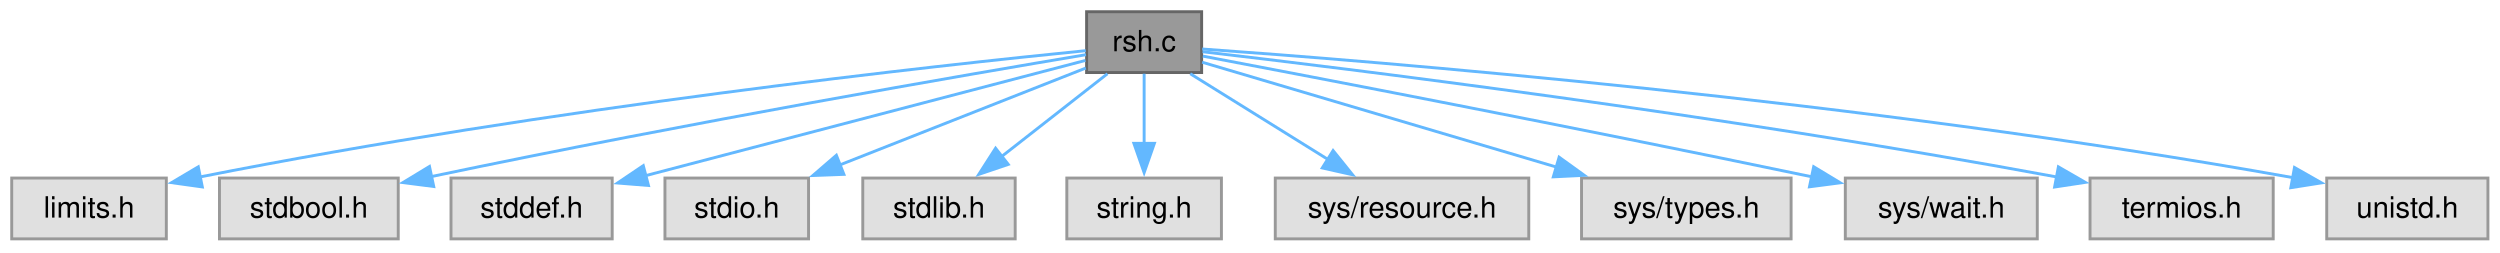
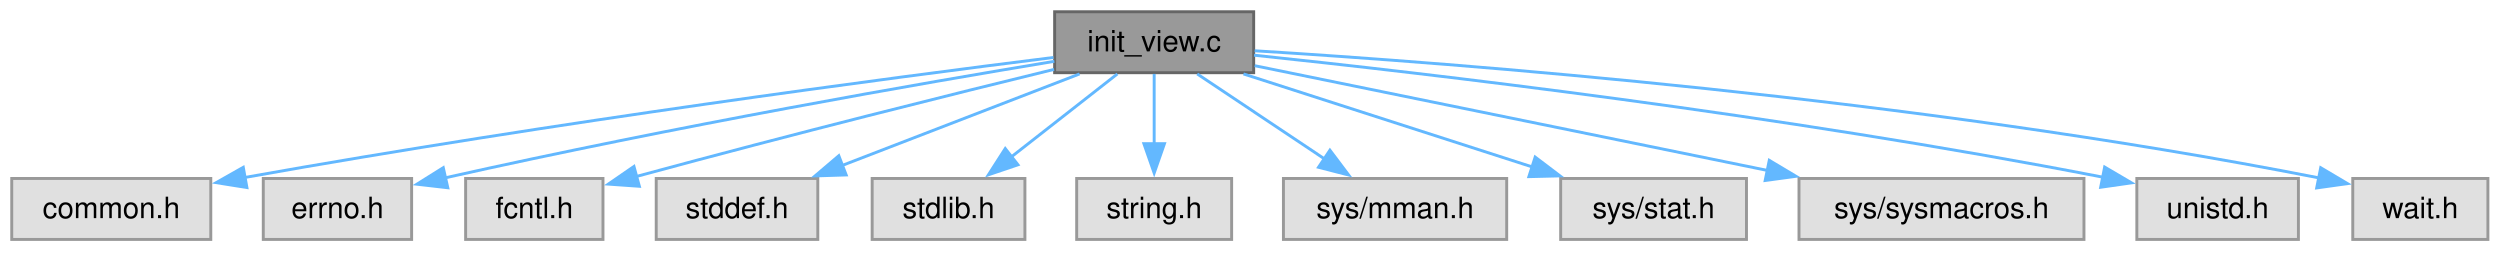
- <svg xmlns="http://www.w3.org/2000/svg" xmlns:xlink="http://www.w3.org/1999/xlink" width="853pt" height="86pt" viewBox="0.00 0.00 853.00 86.00">
+ <svg xmlns="http://www.w3.org/2000/svg" xmlns:xlink="http://www.w3.org/1999/xlink" width="851pt" height="86pt" viewBox="0.00 0.00 851.00 86.00">
  <g id="graph0" class="graph" transform="scale(1 1) rotate(0) translate(4 81.5)">
    <g id="Node000001" class="node">
      <g id="a_Node000001">
-         <a xlink:title="restricted shell to run bash as root">
-           <polygon fill="#999999" stroke="#666666" points="406,-77.5 366.75,-77.5 366.75,-56.75 406,-56.75 406,-77.5" />
-           <text xml:space="preserve" text-anchor="middle" x="386.38" y="-64" font-family="Helvetica,sans-Serif" font-size="10.00">rsh.c</text>
+         <a xlink:title="Initialize C-Menu View Screen IO and Input.">
+           <polygon fill="#999999" stroke="#666666" points="422.75,-77.5 355,-77.5 355,-56.75 422.75,-56.75 422.75,-77.5" />
+           <text xml:space="preserve" text-anchor="middle" x="388.88" y="-64" font-family="Helvetica,sans-Serif" font-size="10.00">init_view.c</text>
        </a>
      </g>
    </g>
    <g id="Node000002" class="node">
      <g id="a_Node000002">
        <a xlink:title=" ">
-           <polygon fill="#e0e0e0" stroke="#999999" points="52.75,-20.75 0,-20.75 0,0 52.75,0 52.75,-20.75" />
-           <text xml:space="preserve" text-anchor="middle" x="26.38" y="-7.25" font-family="Helvetica,sans-Serif" font-size="10.00">limits.h</text>
+           <polygon fill="#e0e0e0" stroke="#999999" points="67.75,-20.75 0,-20.75 0,0 67.75,0 67.75,-20.75" />
+           <text xml:space="preserve" text-anchor="middle" x="33.88" y="-7.25" font-family="Helvetica,sans-Serif" font-size="10.00">common.h</text>
        </a>
      </g>
    </g>
    <g id="edge1_Node000001_Node000002" class="edge">
      <g id="a_edge1_Node000001_Node000002">
        <a xlink:title=" ">
-           <path fill="none" stroke="#63b8ff" d="M366.45,-64.21C316.93,-59.26 184.2,-44.88 64.24,-21.13" />
-           <polygon fill="#63b8ff" stroke="#63b8ff" points="65.03,-17.72 54.53,-19.18 63.65,-24.58 65.03,-17.72" />
+           <path fill="none" stroke="#63b8ff" d="M354.58,-61.94C298.97,-54.98 185.43,-40.05 79.33,-21.09" />
+           <polygon fill="#63b8ff" stroke="#63b8ff" points="80.05,-17.66 69.59,-19.33 78.81,-24.55 80.05,-17.66" />
        </a>
      </g>
    </g>
    <g id="Node000003" class="node">
      <g id="a_Node000003">
        <a xlink:title=" ">
-           <polygon fill="#e0e0e0" stroke="#999999" points="131.88,-20.75 70.88,-20.75 70.88,0 131.88,0 131.88,-20.75" />
-           <text xml:space="preserve" text-anchor="middle" x="101.38" y="-7.25" font-family="Helvetica,sans-Serif" font-size="10.00">stdbool.h</text>
+           <polygon fill="#e0e0e0" stroke="#999999" points="136.12,-20.75 85.62,-20.75 85.62,0 136.12,0 136.12,-20.75" />
+           <text xml:space="preserve" text-anchor="middle" x="110.88" y="-7.25" font-family="Helvetica,sans-Serif" font-size="10.00">errno.h</text>
        </a>
      </g>
    </g>
    <g id="edge2_Node000001_Node000003" class="edge">
      <g id="a_edge2_Node000001_Node000003">
        <a xlink:title=" ">
-           <path fill="none" stroke="#63b8ff" d="M366.53,-62.84C326.3,-56.09 232.02,-39.88 143.09,-21.24" />
-           <polygon fill="#63b8ff" stroke="#63b8ff" points="143.99,-17.86 133.48,-19.21 142.54,-24.7 143.99,-17.86" />
+           <path fill="none" stroke="#63b8ff" d="M354.9,-60.63C309.79,-53.15 227.42,-38.86 147.22,-20.9" />
+           <polygon fill="#63b8ff" stroke="#63b8ff" points="148.43,-17.59 137.91,-18.8 146.89,-24.42 148.43,-17.59" />
        </a>
      </g>
    </g>
    <g id="Node000004" class="node">
      <g id="a_Node000004">
        <a xlink:title=" ">
-           <polygon fill="#e0e0e0" stroke="#999999" points="204.88,-20.75 149.88,-20.75 149.88,0 204.88,0 204.88,-20.75" />
-           <text xml:space="preserve" text-anchor="middle" x="177.38" y="-7.25" font-family="Helvetica,sans-Serif" font-size="10.00">stddef.h</text>
+           <polygon fill="#e0e0e0" stroke="#999999" points="201.25,-20.75 154.5,-20.75 154.5,0 201.25,0 201.25,-20.75" />
+           <text xml:space="preserve" text-anchor="middle" x="177.88" y="-7.25" font-family="Helvetica,sans-Serif" font-size="10.00">fcntl.h</text>
        </a>
      </g>
    </g>
    <g id="edge3_Node000001_Node000004" class="edge">
      <g id="a_edge3_Node000001_Node000004">
        <a xlink:title=" ">
-           <path fill="none" stroke="#63b8ff" d="M366.34,-60.88C331.84,-51.84 260.68,-33.2 216.2,-21.55" />
-           <polygon fill="#63b8ff" stroke="#63b8ff" points="217.26,-18.21 206.7,-19.06 215.49,-24.98 217.26,-18.21" />
+           <path fill="none" stroke="#63b8ff" d="M354.8,-57.88C320.96,-49.61 267.36,-36.28 212.58,-21.42" />
+           <polygon fill="#63b8ff" stroke="#63b8ff" points="213.64,-18.09 203.07,-18.83 211.8,-24.84 213.64,-18.09" />
        </a>
      </g>
    </g>
    <g id="Node000005" class="node">
      <g id="a_Node000005">
        <a xlink:title=" ">
-           <polygon fill="#e0e0e0" stroke="#999999" points="271.88,-20.75 222.88,-20.75 222.88,0 271.88,0 271.88,-20.75" />
-           <text xml:space="preserve" text-anchor="middle" x="247.38" y="-7.25" font-family="Helvetica,sans-Serif" font-size="10.00">stdio.h</text>
+           <polygon fill="#e0e0e0" stroke="#999999" points="274.38,-20.75 219.38,-20.75 219.38,0 274.38,0 274.38,-20.75" />
+           <text xml:space="preserve" text-anchor="middle" x="246.88" y="-7.25" font-family="Helvetica,sans-Serif" font-size="10.00">stddef.h</text>
        </a>
      </g>
    </g>
    <g id="edge4_Node000001_Node000005" class="edge">
      <g id="a_edge4_Node000001_Node000005">
        <a xlink:title=" ">
-           <path fill="none" stroke="#63b8ff" d="M366.46,-58.28C344.56,-49.65 308.94,-35.62 282.35,-25.15" />
-           <polygon fill="#63b8ff" stroke="#63b8ff" points="283.94,-22.01 273.35,-21.61 281.37,-28.53 283.94,-22.01" />
+           <path fill="none" stroke="#63b8ff" d="M363.49,-56.34C340.97,-47.66 307.85,-34.88 282.65,-25.17" />
+           <polygon fill="#63b8ff" stroke="#63b8ff" points="284.04,-21.95 273.45,-21.62 281.53,-28.49 284.04,-21.95" />
        </a>
      </g>
    </g>
    <g id="Node000006" class="node">
      <g id="a_Node000006">
        <a xlink:title=" ">
-           <polygon fill="#e0e0e0" stroke="#999999" points="342.38,-20.75 290.38,-20.75 290.38,0 342.38,0 342.38,-20.75" />
-           <text xml:space="preserve" text-anchor="middle" x="316.38" y="-7.25" font-family="Helvetica,sans-Serif" font-size="10.00">stdlib.h</text>
+           <polygon fill="#e0e0e0" stroke="#999999" points="344.88,-20.75 292.88,-20.75 292.88,0 344.88,0 344.88,-20.75" />
+           <text xml:space="preserve" text-anchor="middle" x="318.88" y="-7.25" font-family="Helvetica,sans-Serif" font-size="10.00">stdlib.h</text>
        </a>
      </g>
    </g>
    <g id="edge5_Node000001_Node000006" class="edge">
      <g id="a_edge5_Node000001_Node000006">
        <a xlink:title=" ">
-           <path fill="none" stroke="#63b8ff" d="M373.86,-56.34C363.81,-48.47 349.46,-37.25 337.62,-27.99" />
-           <polygon fill="#63b8ff" stroke="#63b8ff" points="340.01,-25.41 329.97,-22.01 335.69,-30.93 340.01,-25.41" />
+           <path fill="none" stroke="#63b8ff" d="M376.36,-56.34C366.31,-48.47 351.96,-37.25 340.12,-27.99" />
+           <polygon fill="#63b8ff" stroke="#63b8ff" points="342.51,-25.41 332.47,-22.01 338.19,-30.93 342.51,-25.41" />
        </a>
      </g>
    </g>
    <g id="Node000007" class="node">
      <g id="a_Node000007">
        <a xlink:title=" ">
-           <polygon fill="#e0e0e0" stroke="#999999" points="412.75,-20.75 360,-20.75 360,0 412.75,0 412.75,-20.75" />
-           <text xml:space="preserve" text-anchor="middle" x="386.38" y="-7.25" font-family="Helvetica,sans-Serif" font-size="10.00">string.h</text>
+           <polygon fill="#e0e0e0" stroke="#999999" points="415.25,-20.75 362.5,-20.75 362.5,0 415.25,0 415.25,-20.75" />
+           <text xml:space="preserve" text-anchor="middle" x="388.88" y="-7.25" font-family="Helvetica,sans-Serif" font-size="10.00">string.h</text>
        </a>
      </g>
    </g>
    <g id="edge6_Node000001_Node000007" class="edge">
      <g id="a_edge6_Node000001_Node000007">
        <a xlink:title=" ">
-           <path fill="none" stroke="#63b8ff" d="M386.38,-56.34C386.38,-49.72 386.38,-40.72 386.38,-32.52" />
-           <polygon fill="#63b8ff" stroke="#63b8ff" points="389.88,-32.59 386.38,-22.59 382.88,-32.59 389.88,-32.59" />
+           <path fill="none" stroke="#63b8ff" d="M388.88,-56.34C388.88,-49.72 388.88,-40.72 388.88,-32.52" />
+           <polygon fill="#63b8ff" stroke="#63b8ff" points="392.38,-32.59 388.88,-22.59 385.38,-32.59 392.38,-32.59" />
        </a>
      </g>
    </g>
    <g id="Node000008" class="node">
      <g id="a_Node000008">
        <a xlink:title=" ">
-           <polygon fill="#e0e0e0" stroke="#999999" points="517.62,-20.75 431.12,-20.75 431.12,0 517.62,0 517.62,-20.75" />
-           <text xml:space="preserve" text-anchor="middle" x="474.38" y="-7.25" font-family="Helvetica,sans-Serif" font-size="10.00">sys/resource.h</text>
+           <polygon fill="#e0e0e0" stroke="#999999" points="508.88,-20.75 432.88,-20.75 432.88,0 508.88,0 508.88,-20.75" />
+           <text xml:space="preserve" text-anchor="middle" x="470.88" y="-7.25" font-family="Helvetica,sans-Serif" font-size="10.00">sys/mman.h</text>
        </a>
      </g>
    </g>
    <g id="edge7_Node000001_Node000008" class="edge">
      <g id="a_edge7_Node000001_Node000008">
        <a xlink:title=" ">
-           <path fill="none" stroke="#63b8ff" d="M402.11,-56.34C415.25,-48.16 434.22,-36.36 449.43,-26.9" />
-           <polygon fill="#63b8ff" stroke="#63b8ff" points="450.85,-30.13 457.49,-21.88 447.15,-24.19 450.85,-30.13" />
+           <path fill="none" stroke="#63b8ff" d="M403.53,-56.34C415.55,-48.32 432.79,-36.81 446.81,-27.44" />
+           <polygon fill="#63b8ff" stroke="#63b8ff" points="448.71,-30.38 455.08,-21.92 444.82,-24.56 448.71,-30.38" />
        </a>
      </g>
    </g>
    <g id="Node000009" class="node">
      <g id="a_Node000009">
        <a xlink:title=" ">
-           <polygon fill="#e0e0e0" stroke="#999999" points="607.12,-20.75 535.62,-20.75 535.62,0 607.12,0 607.12,-20.75" />
-           <text xml:space="preserve" text-anchor="middle" x="571.38" y="-7.25" font-family="Helvetica,sans-Serif" font-size="10.00">sys/types.h</text>
+           <polygon fill="#e0e0e0" stroke="#999999" points="590.5,-20.75 527.25,-20.75 527.25,0 590.5,0 590.5,-20.75" />
+           <text xml:space="preserve" text-anchor="middle" x="558.88" y="-7.25" font-family="Helvetica,sans-Serif" font-size="10.00">sys/stat.h</text>
        </a>
      </g>
    </g>
    <g id="edge8_Node000001_Node000009" class="edge">
      <g id="a_edge8_Node000001_Node000009">
        <a xlink:title=" ">
-           <path fill="none" stroke="#63b8ff" d="M406.17,-60.27C434.85,-51.78 488.71,-35.84 527.13,-24.47" />
-           <polygon fill="#63b8ff" stroke="#63b8ff" points="527.97,-27.87 536.57,-21.68 525.99,-21.16 527.97,-27.87" />
+           <path fill="none" stroke="#63b8ff" d="M419.27,-56.34C446.74,-47.49 487.41,-34.39 517.78,-24.61" />
+           <polygon fill="#63b8ff" stroke="#63b8ff" points="518.57,-28.03 527.02,-21.63 516.43,-21.37 518.57,-28.03" />
        </a>
      </g>
    </g>
    <g id="Node000010" class="node">
      <g id="a_Node000010">
        <a xlink:title=" ">
-           <polygon fill="#e0e0e0" stroke="#999999" points="691.12,-20.75 625.62,-20.75 625.62,0 691.12,0 691.12,-20.75" />
-           <text xml:space="preserve" text-anchor="middle" x="658.38" y="-7.25" font-family="Helvetica,sans-Serif" font-size="10.00">sys/wait.h</text>
+           <polygon fill="#e0e0e0" stroke="#999999" points="705.38,-20.75 608.38,-20.75 608.38,0 705.38,0 705.38,-20.75" />
+           <text xml:space="preserve" text-anchor="middle" x="656.88" y="-7.25" font-family="Helvetica,sans-Serif" font-size="10.00">sys/sysmacros.h</text>
        </a>
      </g>
    </g>
    <g id="edge9_Node000001_Node000010" class="edge">
      <g id="a_edge9_Node000001_Node000010">
        <a xlink:title=" ">
-           <path fill="none" stroke="#63b8ff" d="M406.41,-62.35C444.67,-55.09 531.05,-38.54 614.2,-21.17" />
-           <polygon fill="#63b8ff" stroke="#63b8ff" points="614.83,-24.61 623.9,-19.13 613.39,-17.76 614.83,-24.61" />
+           <path fill="none" stroke="#63b8ff" d="M423.09,-59.14C467.09,-50.15 544.21,-34.39 597.79,-23.45" />
+           <polygon fill="#63b8ff" stroke="#63b8ff" points="598.26,-26.92 607.36,-21.49 596.86,-20.06 598.26,-26.92" />
        </a>
      </g>
    </g>
    <g id="Node000011" class="node">
      <g id="a_Node000011">
        <a xlink:title=" ">
-           <polygon fill="#e0e0e0" stroke="#999999" points="771.62,-20.75 709.12,-20.75 709.12,0 771.62,0 771.62,-20.75" />
-           <text xml:space="preserve" text-anchor="middle" x="740.38" y="-7.25" font-family="Helvetica,sans-Serif" font-size="10.00">termios.h</text>
+           <polygon fill="#e0e0e0" stroke="#999999" points="778.38,-20.75 723.38,-20.75 723.38,0 778.38,0 778.38,-20.75" />
+           <text xml:space="preserve" text-anchor="middle" x="750.88" y="-7.25" font-family="Helvetica,sans-Serif" font-size="10.00">unistd.h</text>
        </a>
      </g>
    </g>
    <g id="edge10_Node000001_Node000011" class="edge">
      <g id="a_edge10_Node000001_Node000011">
        <a xlink:title=" ">
-           <path fill="none" stroke="#63b8ff" d="M406.31,-63.85C454.57,-58.23 581.68,-42.64 697.79,-21.11" />
-           <polygon fill="#63b8ff" stroke="#63b8ff" points="698.32,-24.57 707.5,-19.28 697.03,-17.69 698.32,-24.57" />
+           <path fill="none" stroke="#63b8ff" d="M422.88,-62.71C480.5,-56.64 601.13,-42.72 712,-21.15" />
+           <polygon fill="#63b8ff" stroke="#63b8ff" points="712.42,-24.63 721.56,-19.26 711.07,-17.76 712.42,-24.63" />
        </a>
      </g>
    </g>
    <g id="Node000012" class="node">
      <g id="a_Node000012">
        <a xlink:title=" ">
-           <polygon fill="#e0e0e0" stroke="#999999" points="844.88,-20.75 789.88,-20.75 789.88,0 844.88,0 844.88,-20.75" />
-           <text xml:space="preserve" text-anchor="middle" x="817.38" y="-7.25" font-family="Helvetica,sans-Serif" font-size="10.00">unistd.h</text>
+           <polygon fill="#e0e0e0" stroke="#999999" points="842.88,-20.75 796.88,-20.75 796.88,0 842.88,0 842.88,-20.75" />
+           <text xml:space="preserve" text-anchor="middle" x="819.88" y="-7.25" font-family="Helvetica,sans-Serif" font-size="10.00">wait.h</text>
        </a>
      </g>
    </g>
    <g id="edge11_Node000001_Node000012" class="edge">
      <g id="a_edge11_Node000001_Node000012">
        <a xlink:title=" ">
-           <path fill="none" stroke="#63b8ff" d="M406.19,-64.78C462.72,-60.76 629.72,-47.51 778.45,-20.87" />
-           <polygon fill="#63b8ff" stroke="#63b8ff" points="778.88,-24.35 788.09,-19.11 777.63,-17.46 778.88,-24.35" />
+           <path fill="none" stroke="#63b8ff" d="M423.08,-64.22C490.62,-60.04 645.96,-48.32 785.29,-20.96" />
+           <polygon fill="#63b8ff" stroke="#63b8ff" points="785.97,-24.4 795.09,-19 784.6,-17.53 785.97,-24.4" />
        </a>
      </g>
    </g>
  </g>
</svg>
